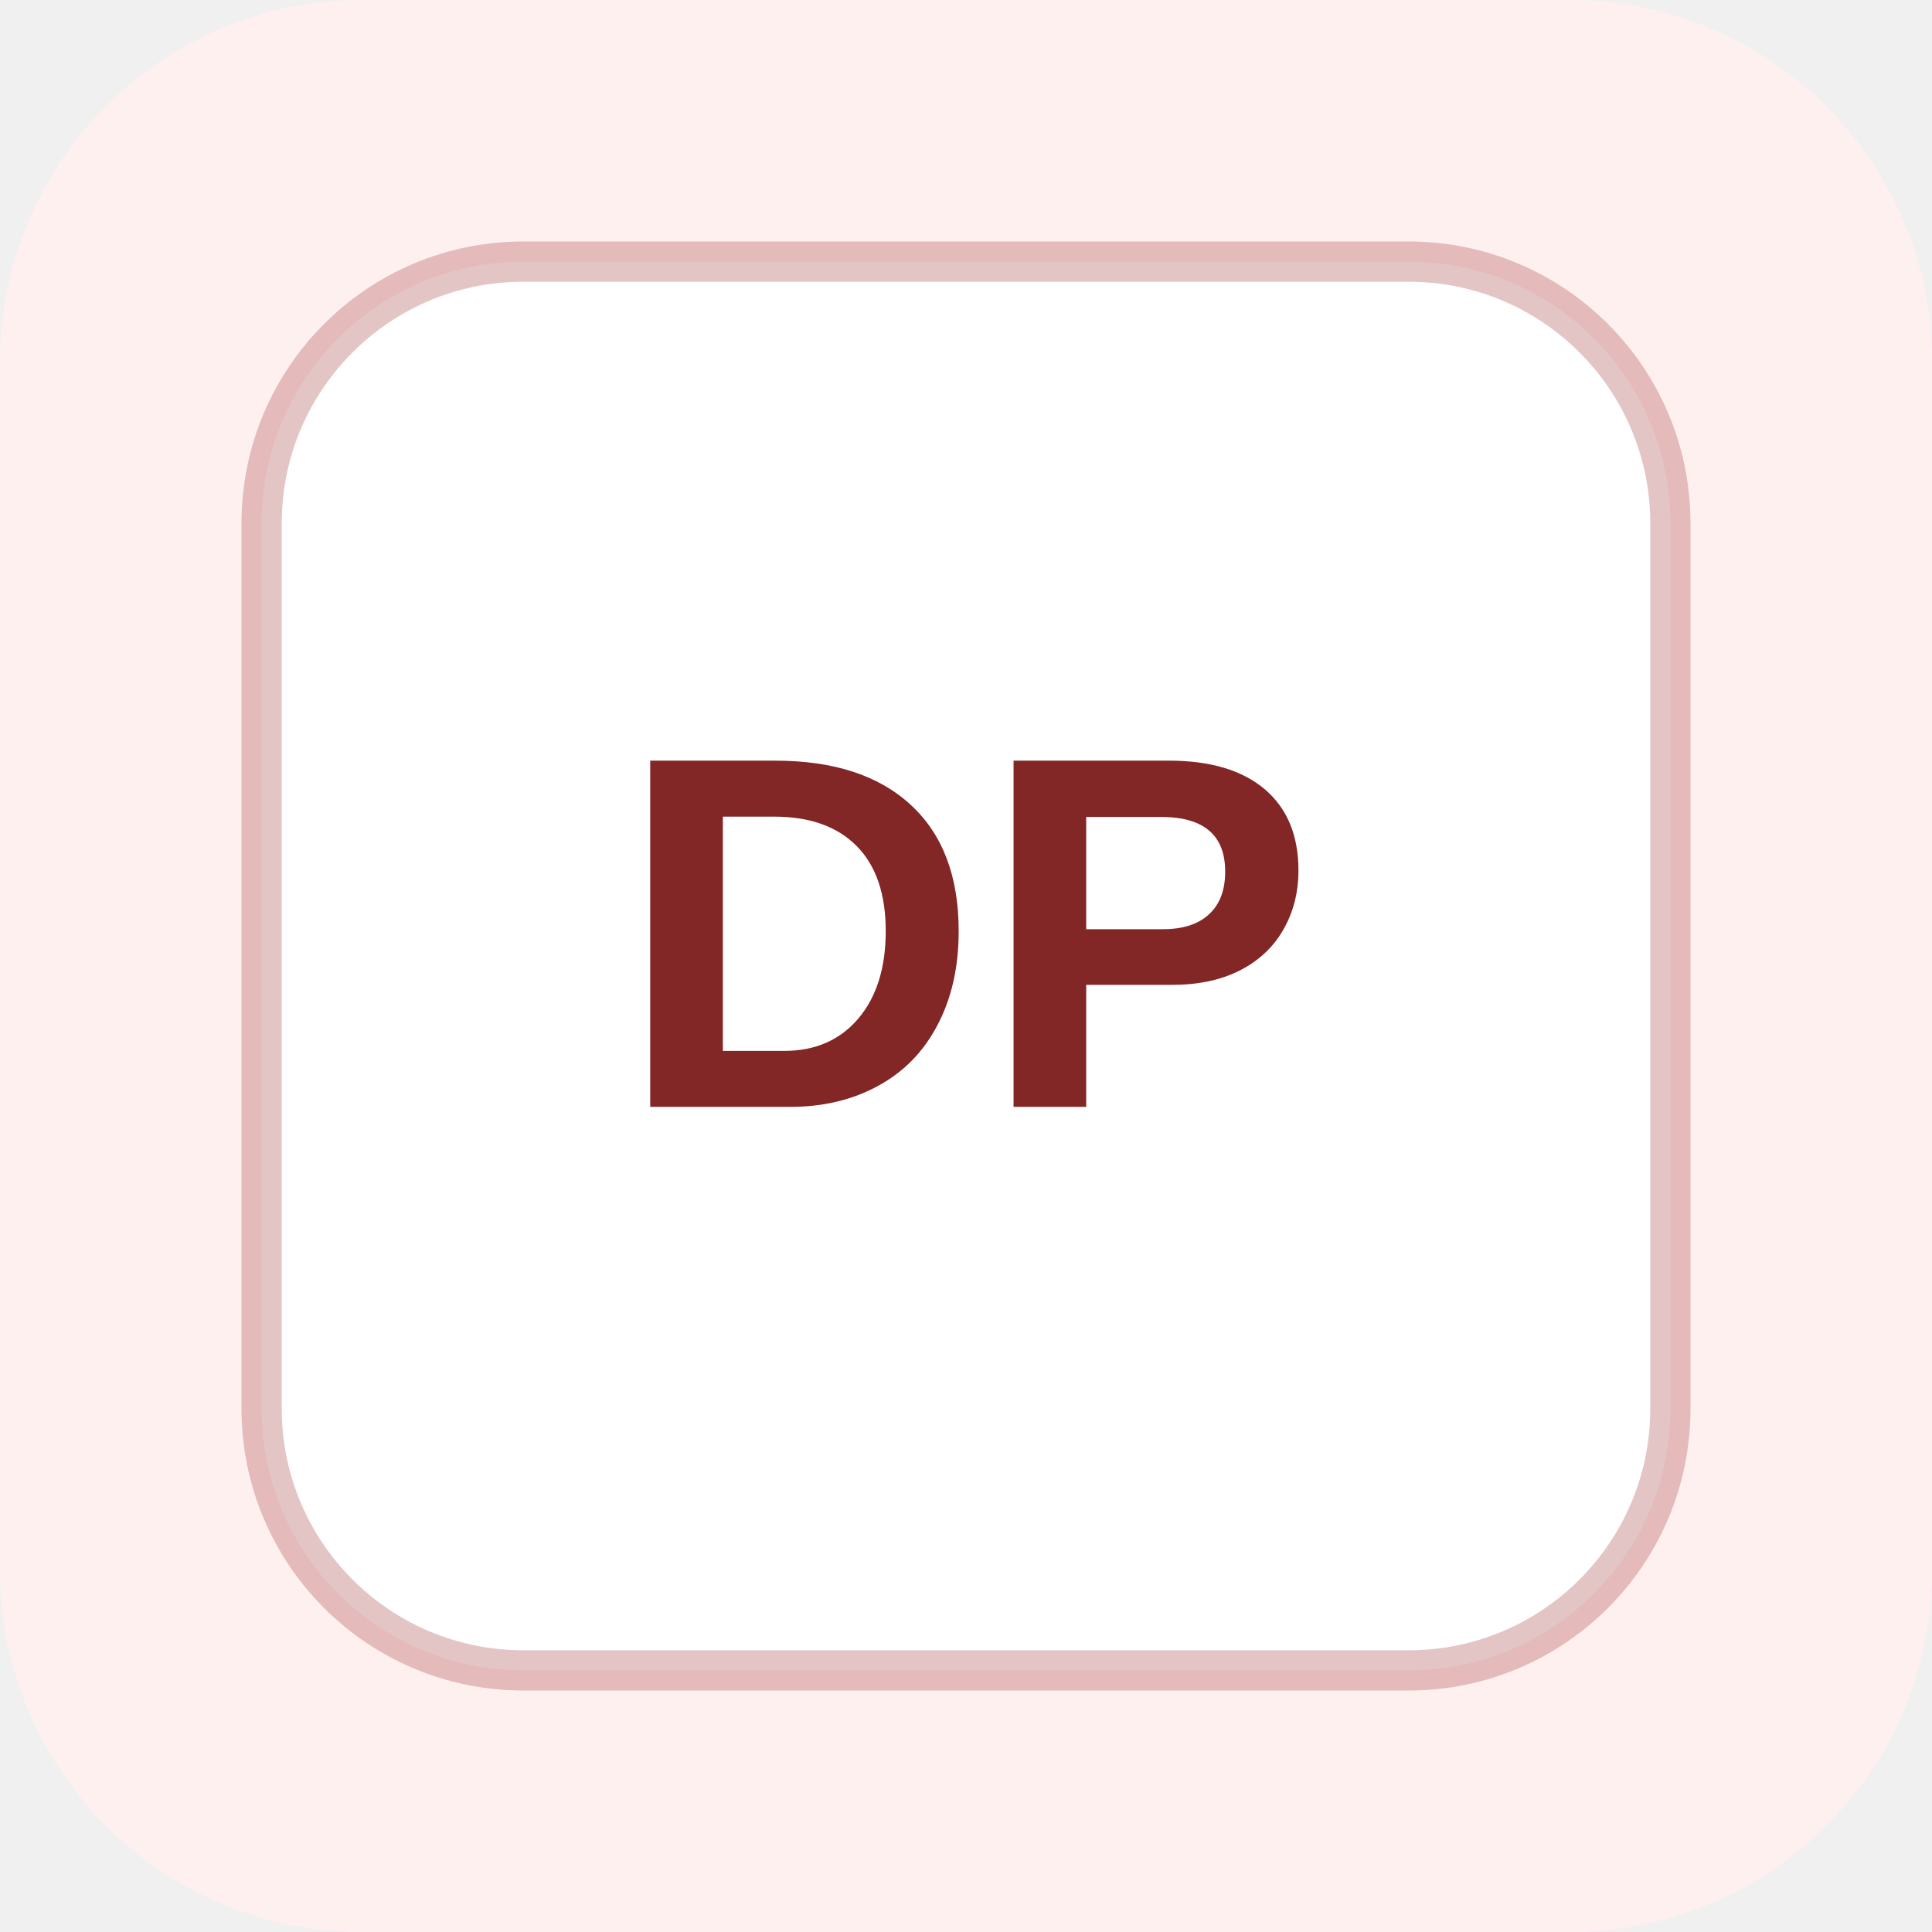
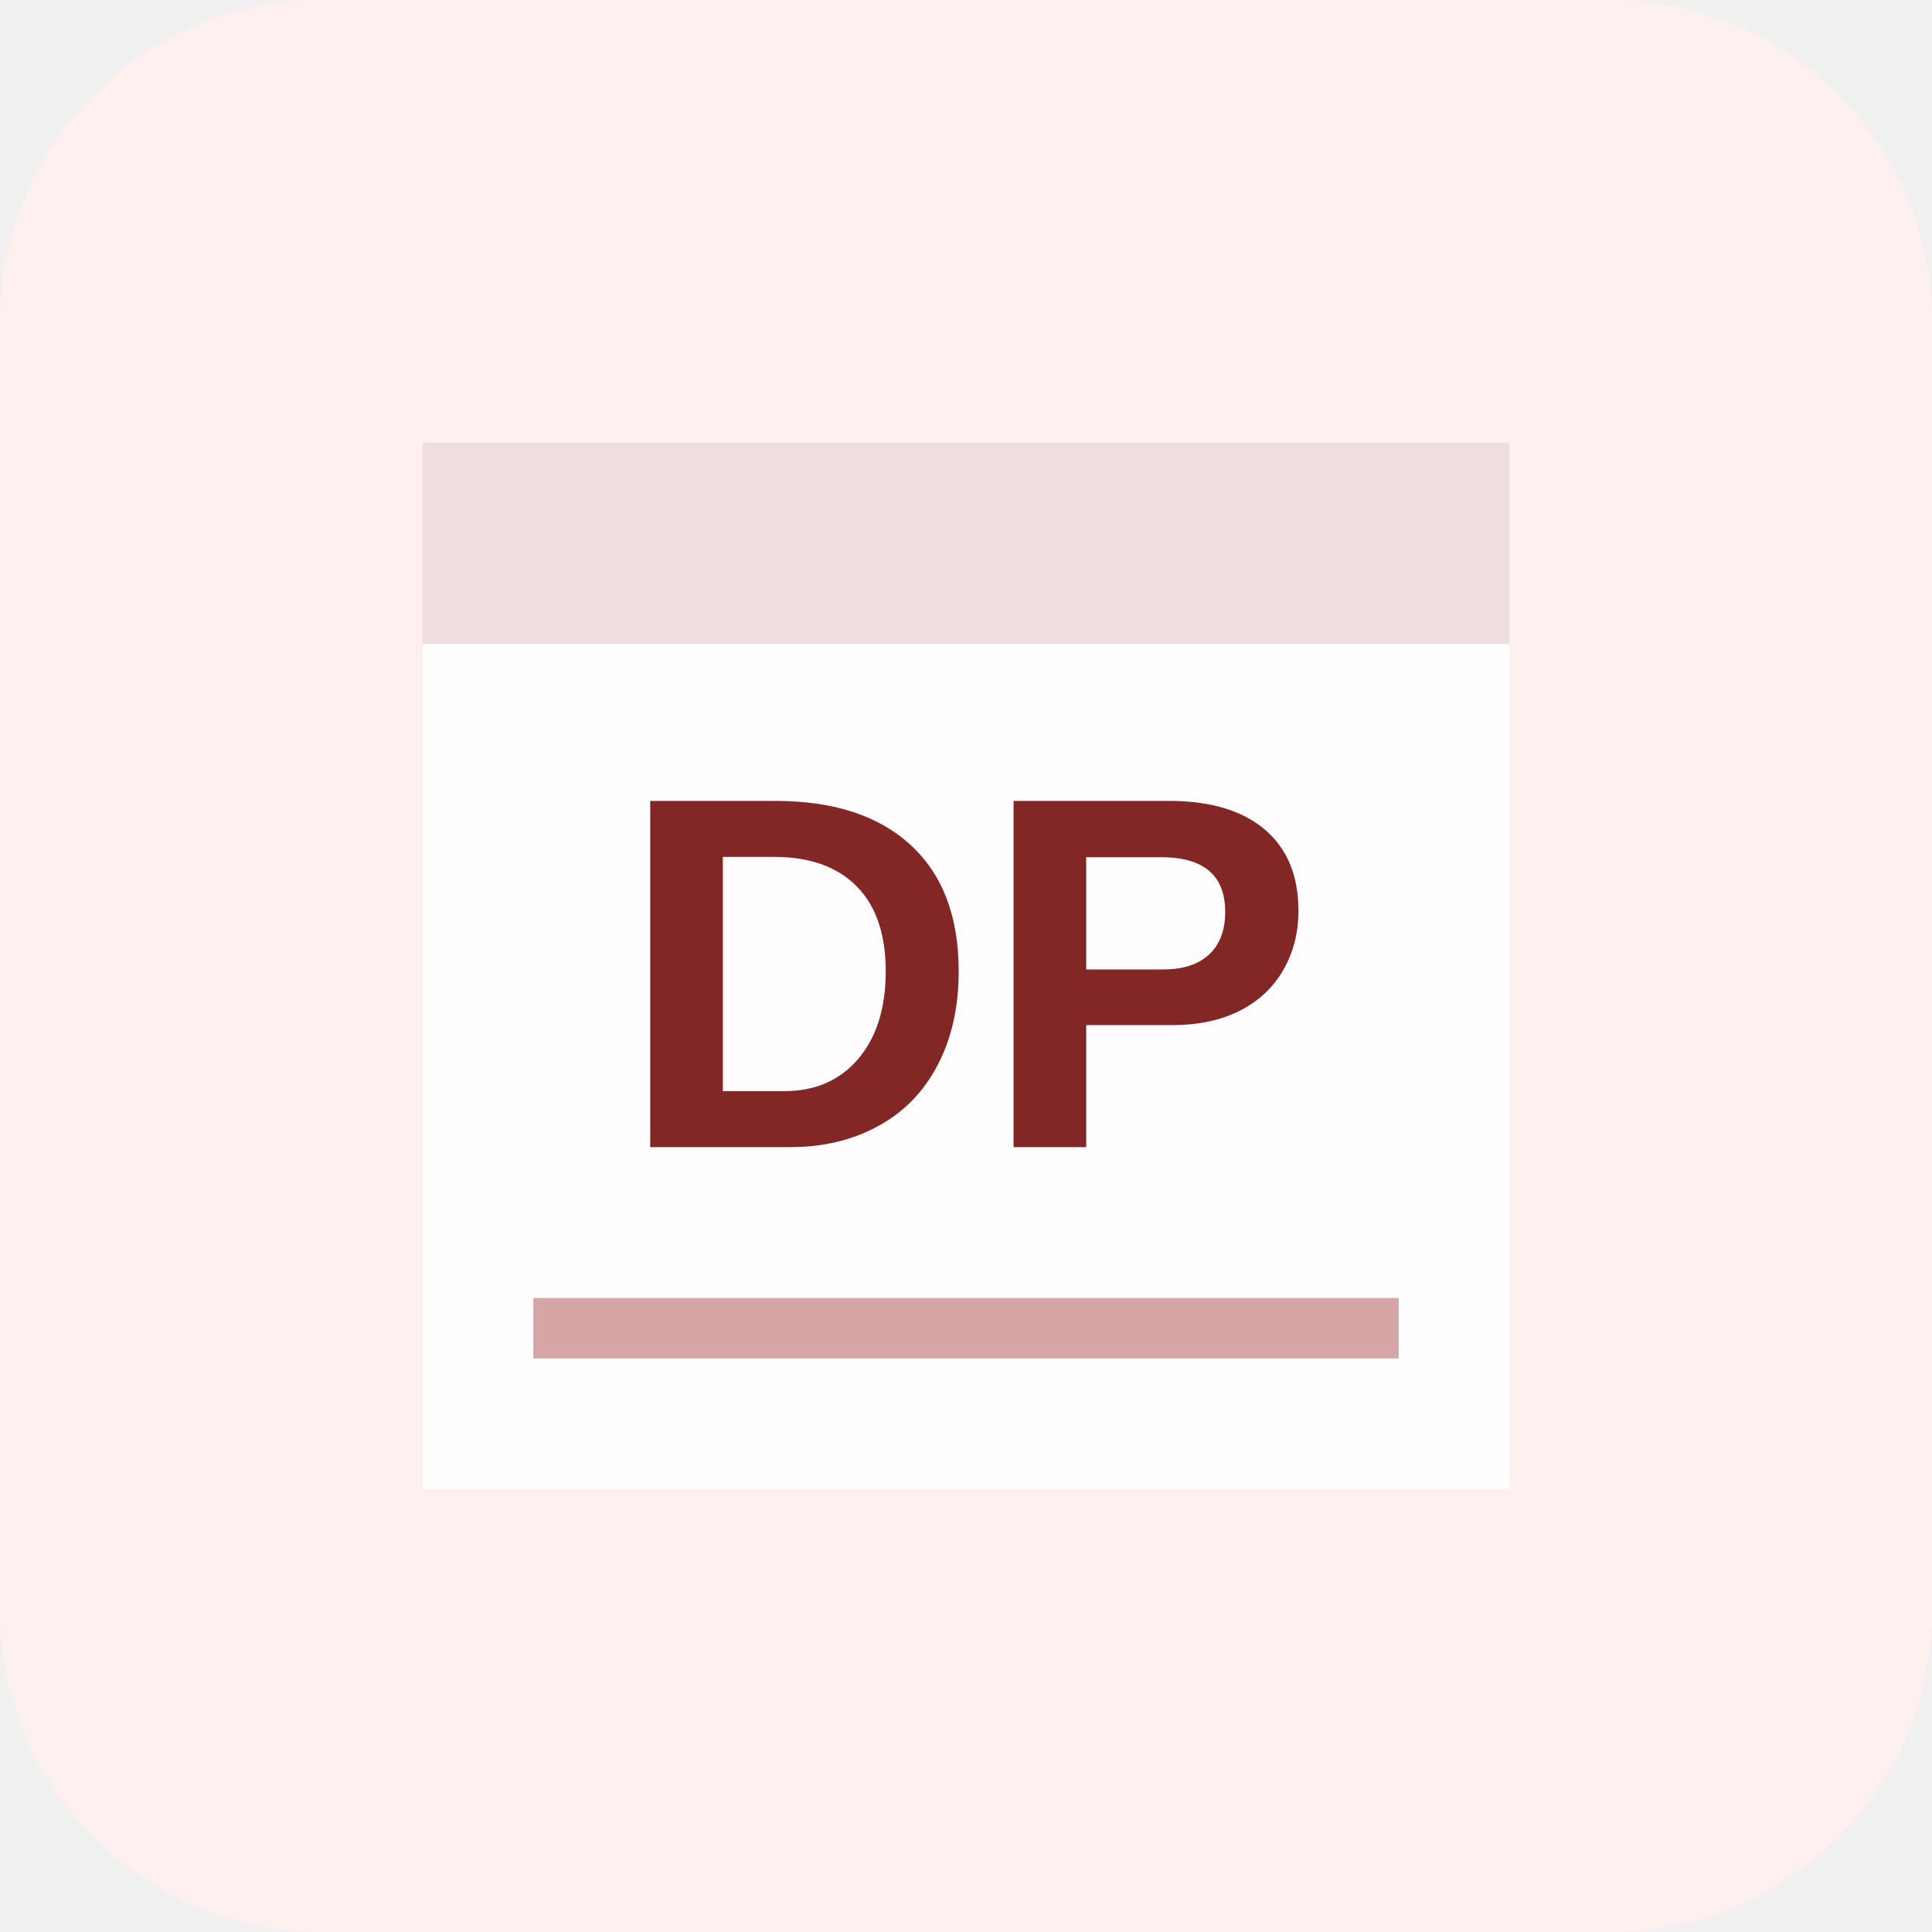
<svg xmlns="http://www.w3.org/2000/svg" width="96" height="96" viewBox="0 0 96 96" role="img" aria-labelledby="title">
-   <rect width="96" height="96" rx="18" fill="#fff0f0" />
-   <rect x="13" y="13" width="70" height="70" rx="13" fill="#ffffff" stroke="#9d2f2f" stroke-opacity="0.28" stroke-width="2" />
-   <text x="48" y="55" fill="#822626" font-family="IBM Plex Sans, Arial, sans-serif" font-size="25" font-weight="700" text-anchor="middle" letter-spacing="0">DP</text>
+   <rect width="96" height="96" rx="16" fill="#fff0f0" />
+   <path d="M21 22h54v52H21z" fill="#fff" fill-opacity="0.86" />
+   <path d="M21 22h54v10H21z" fill="#9d2f2f" fill-opacity="0.15" />
+   <path d="M28 66h40" stroke="#9d2f2f" stroke-opacity="0.42" stroke-width="3" stroke-linecap="square" />
+   <text x="48" y="57" fill="#822626" font-family="IBM Plex Sans, Arial, sans-serif" font-size="25" font-weight="750" text-anchor="middle" letter-spacing="0">DP</text>
</svg>
